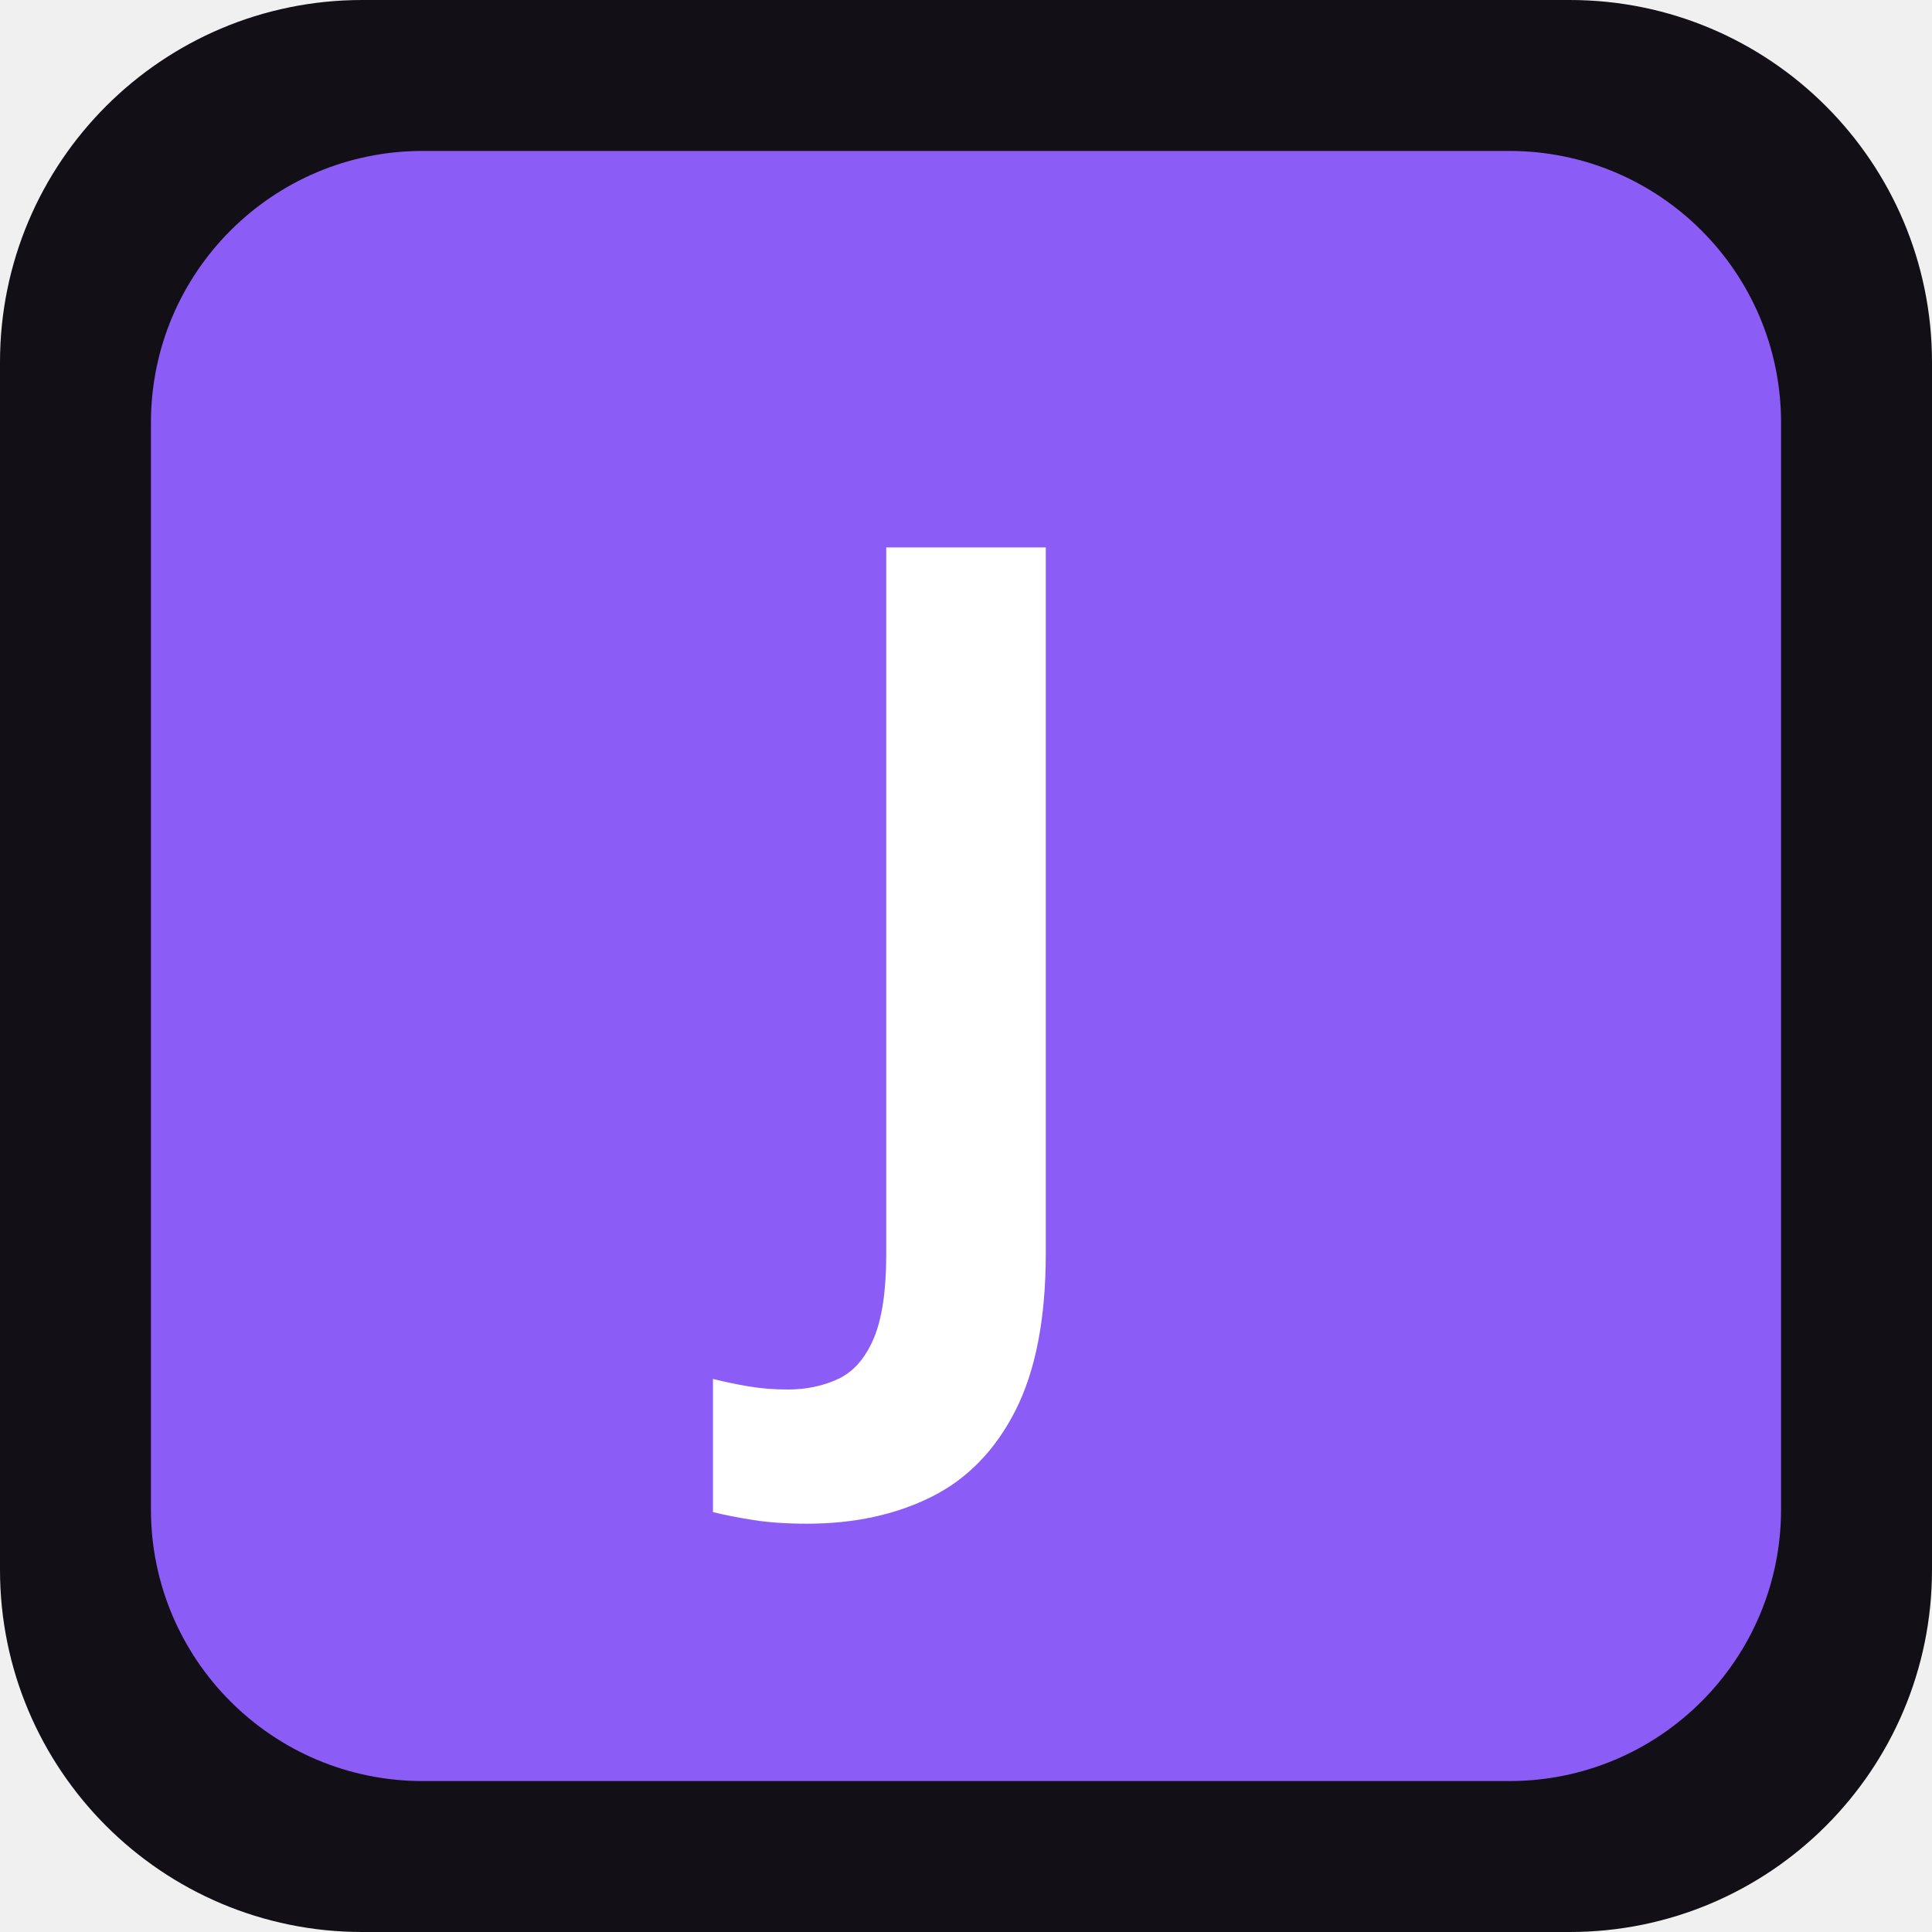
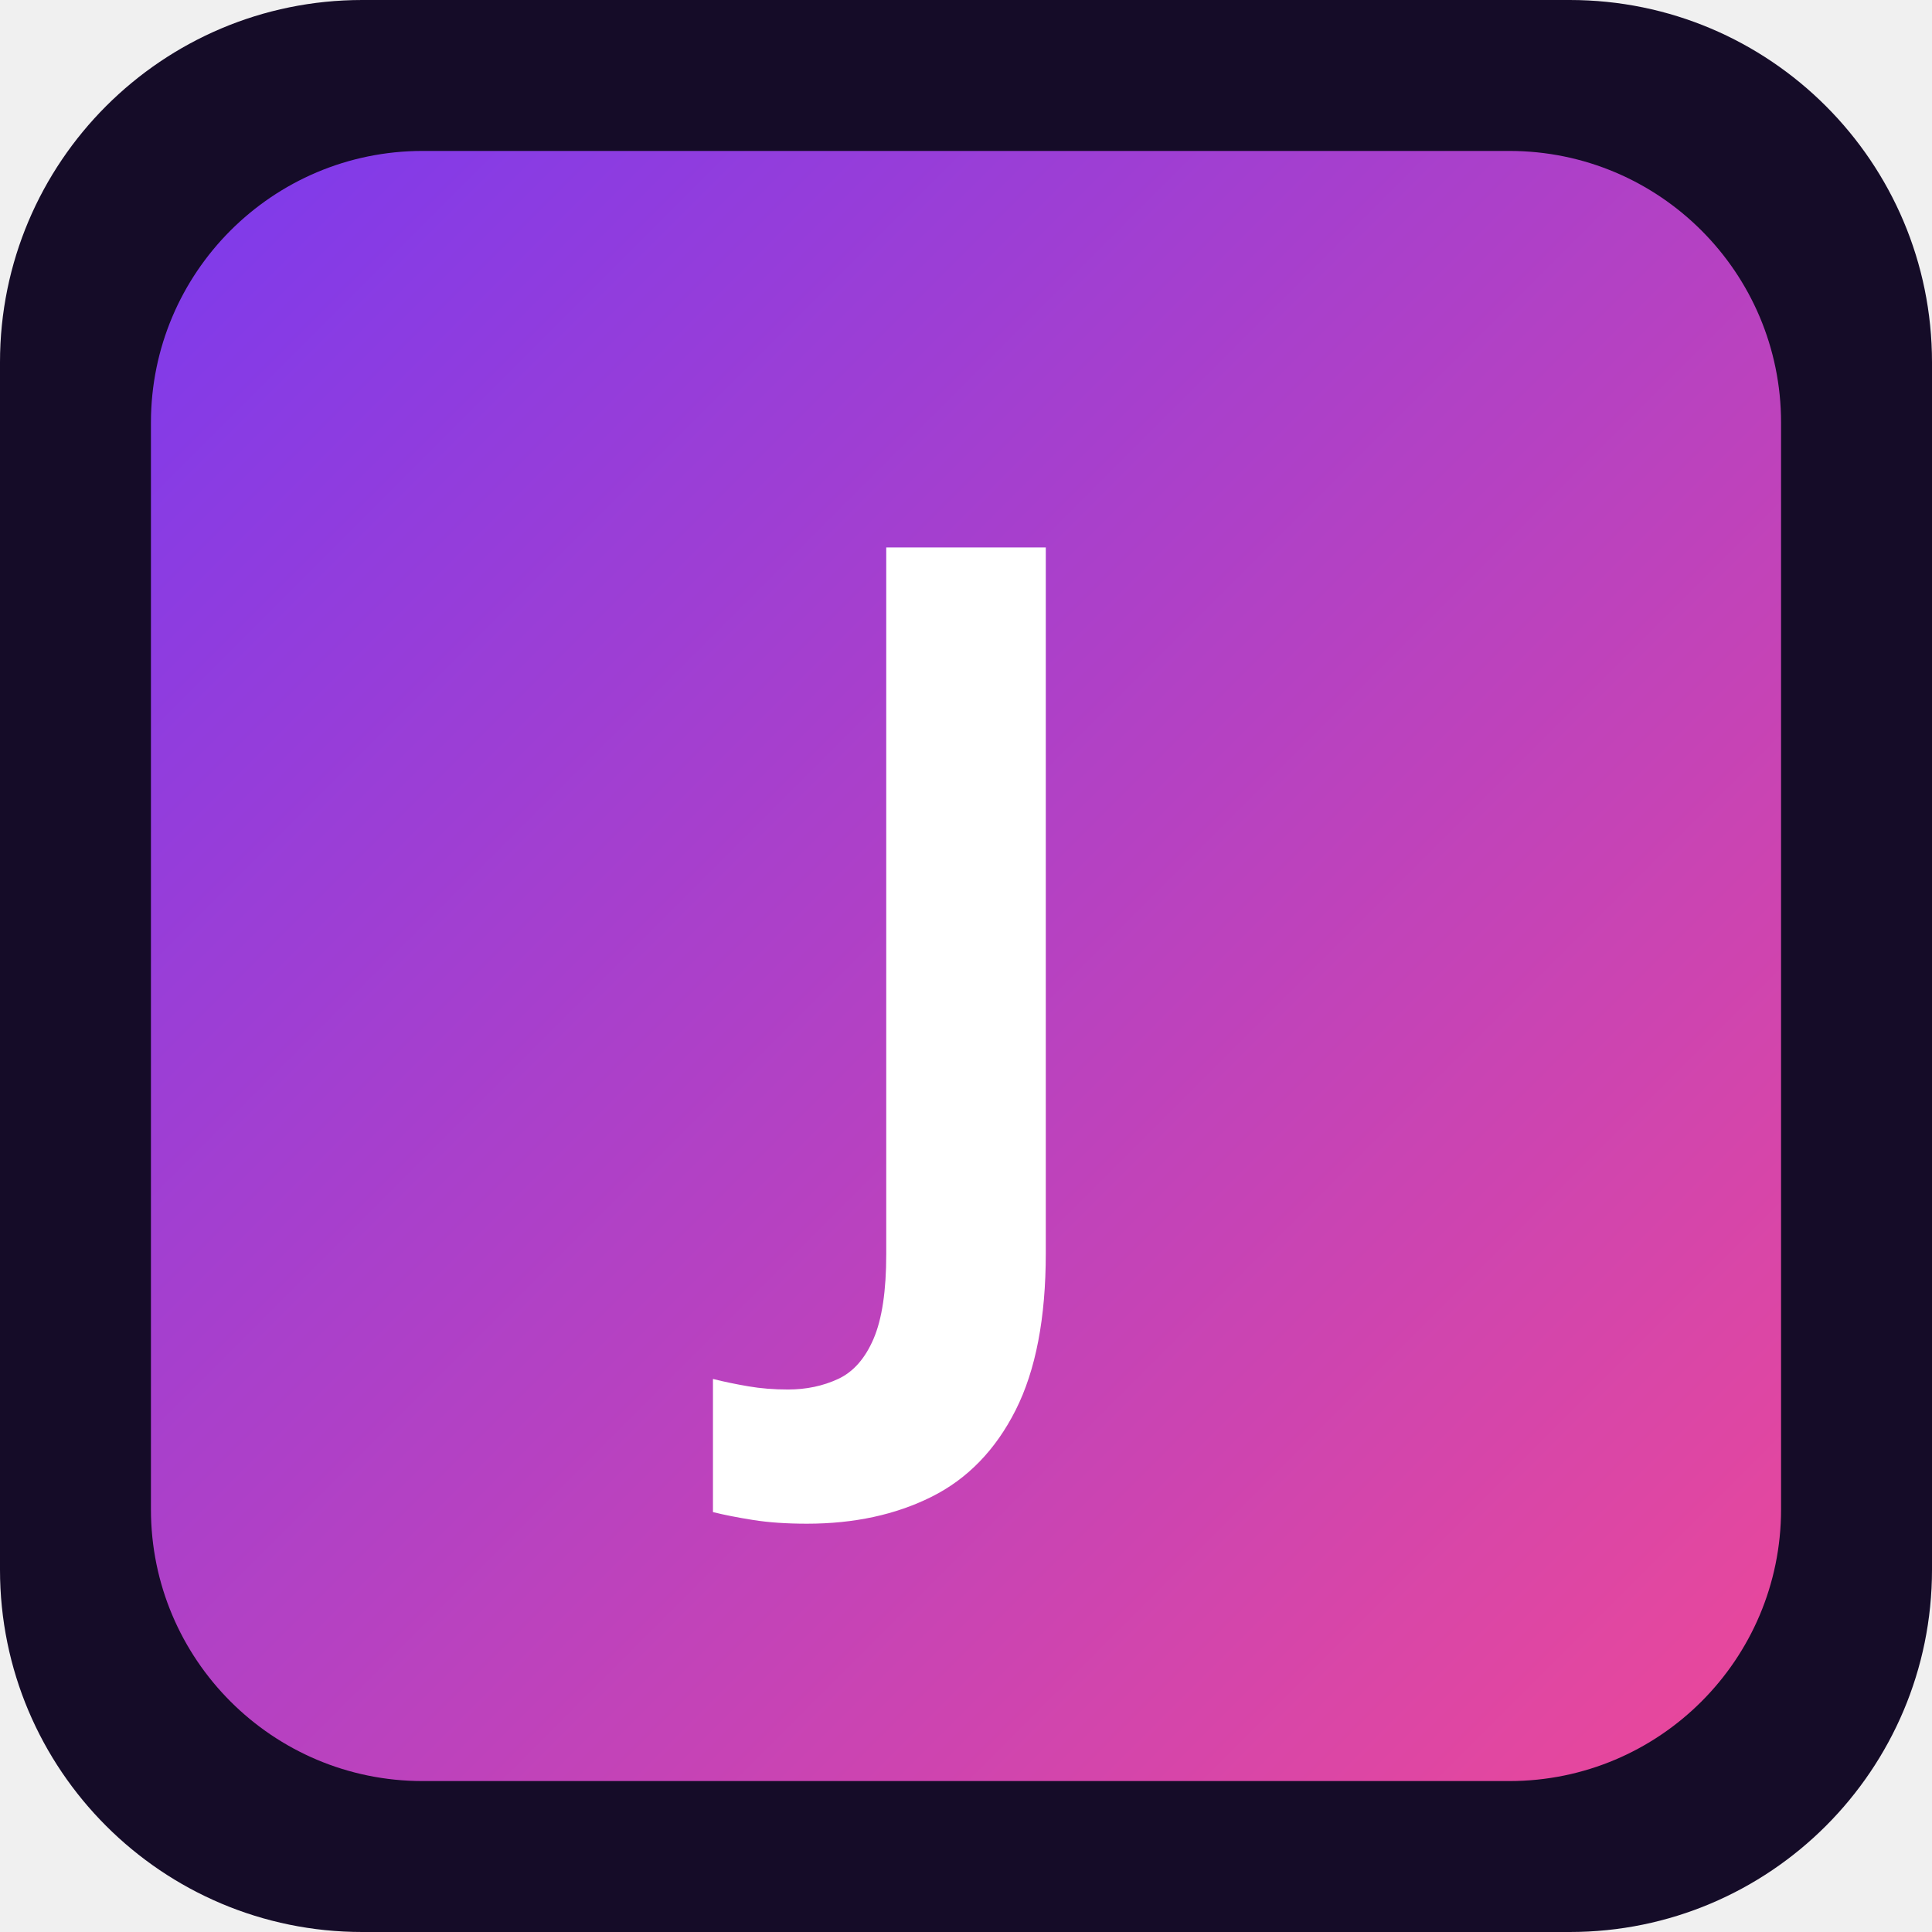
<svg xmlns="http://www.w3.org/2000/svg" viewBox="0 0 512 512" width="512" height="512">
-   <rect width="512" height="512" rx="96" fill="#121016" />
-   <rect x="40" y="40" width="432" height="432" rx="72" fill="#8b5cf6" />
+   <defs>
+     <linearGradient id="jokerGradient" x1="0%" y1="0%" x2="100%" y2="100%">
+       <stop offset="0%" stop-color="#7c3aed" />
+       <stop offset="100%" stop-color="#ec4899" />
+     </linearGradient>
+   </defs>
+   <rect width="512" height="512" rx="96" fill="#150c28" />
+   <rect x="40" y="40" width="432" height="432" rx="72" fill="url(#jokerGradient)" />
  <text x="256" y="345" font-size="280" font-family="Segoe UI, sans-serif" font-weight="900" fill="#ffffff" text-anchor="middle">J</text>
</svg>
